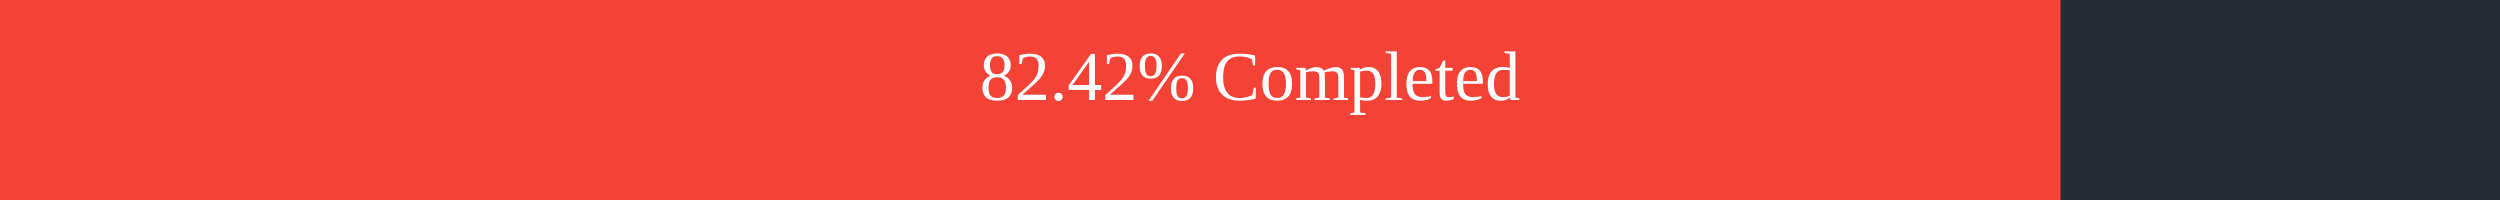
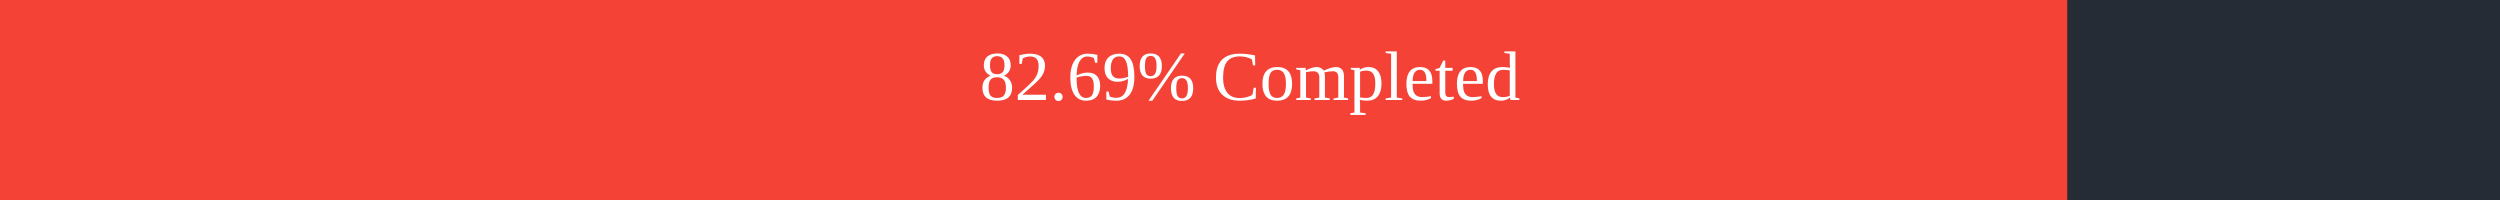
<svg xmlns="http://www.w3.org/2000/svg" width="500" height="40">
  <rect x="0" y="0" width="500" height="40" fill="#262C36" />
-   <rect x="0" y="0" width="412.1" height="40" fill="#f44336" />
+   <rect x="0" y="0" width="413.45" height="40" fill="#f44336" />
  <text x="250" y="20" text-anchor="middle" alignment-baseline="middle" font-size="14" fill="white">
-         82.42% Completed
+         82.69% Completed
      </text>
</svg>
